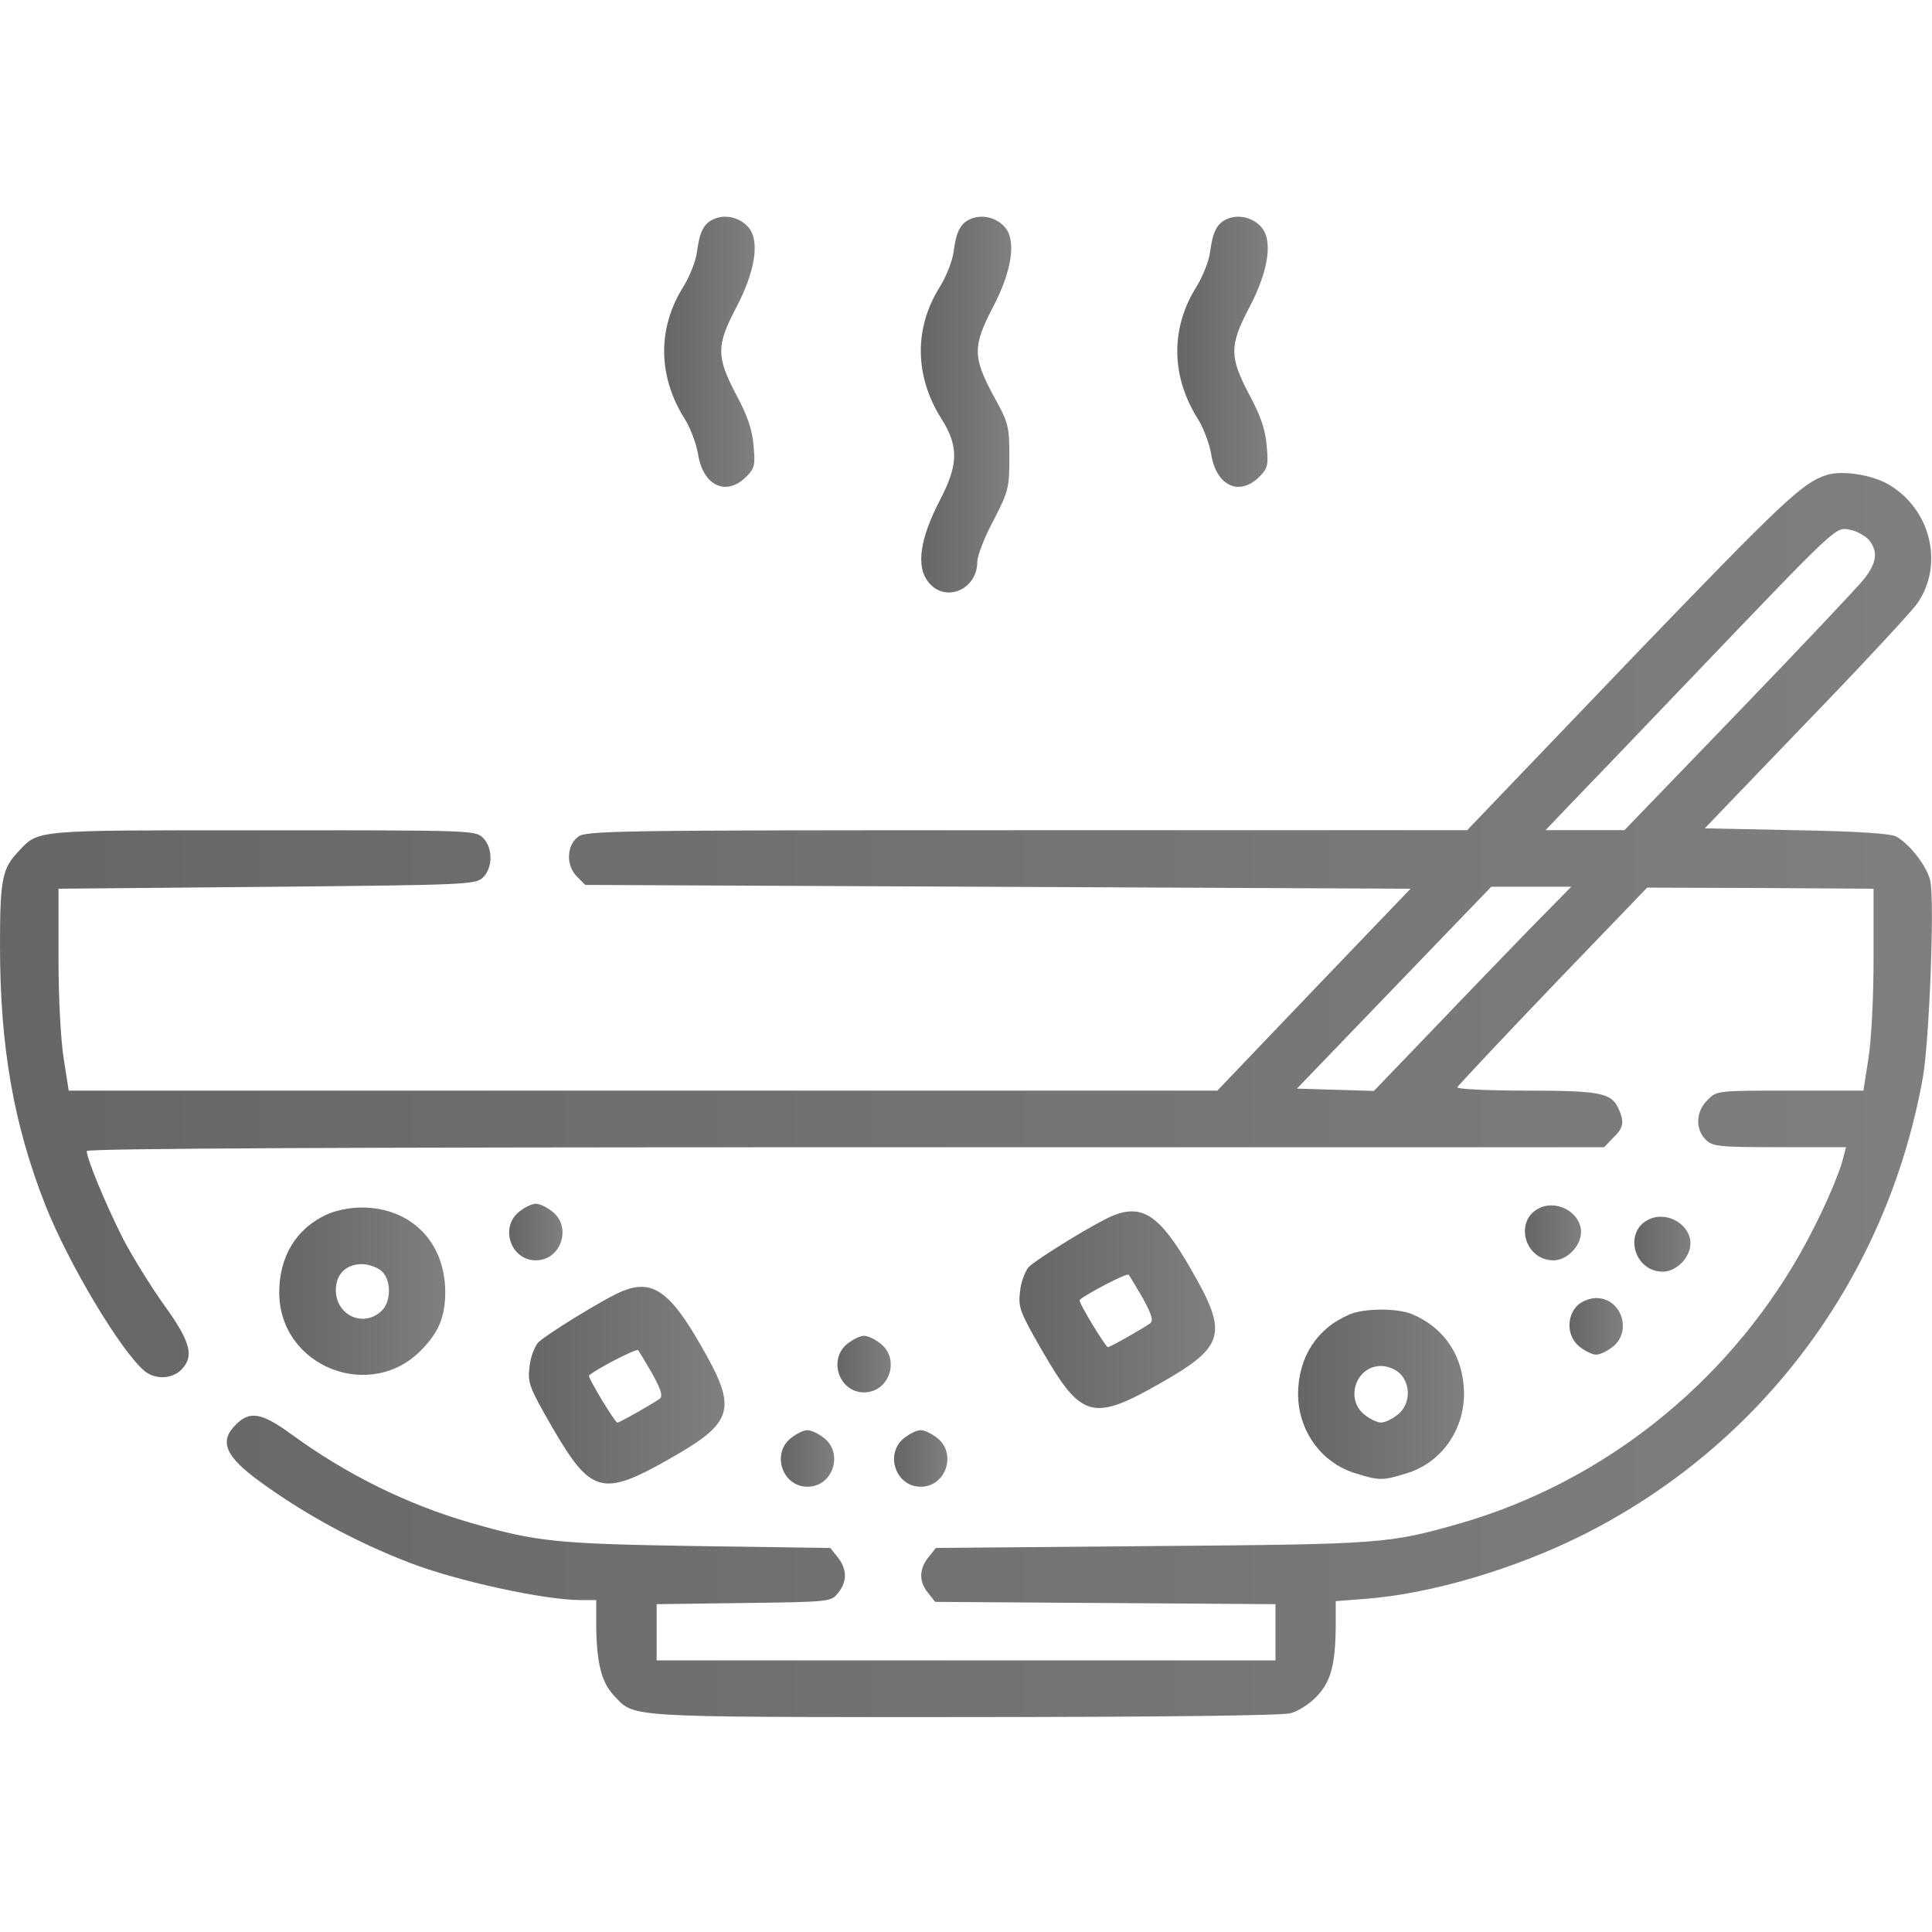
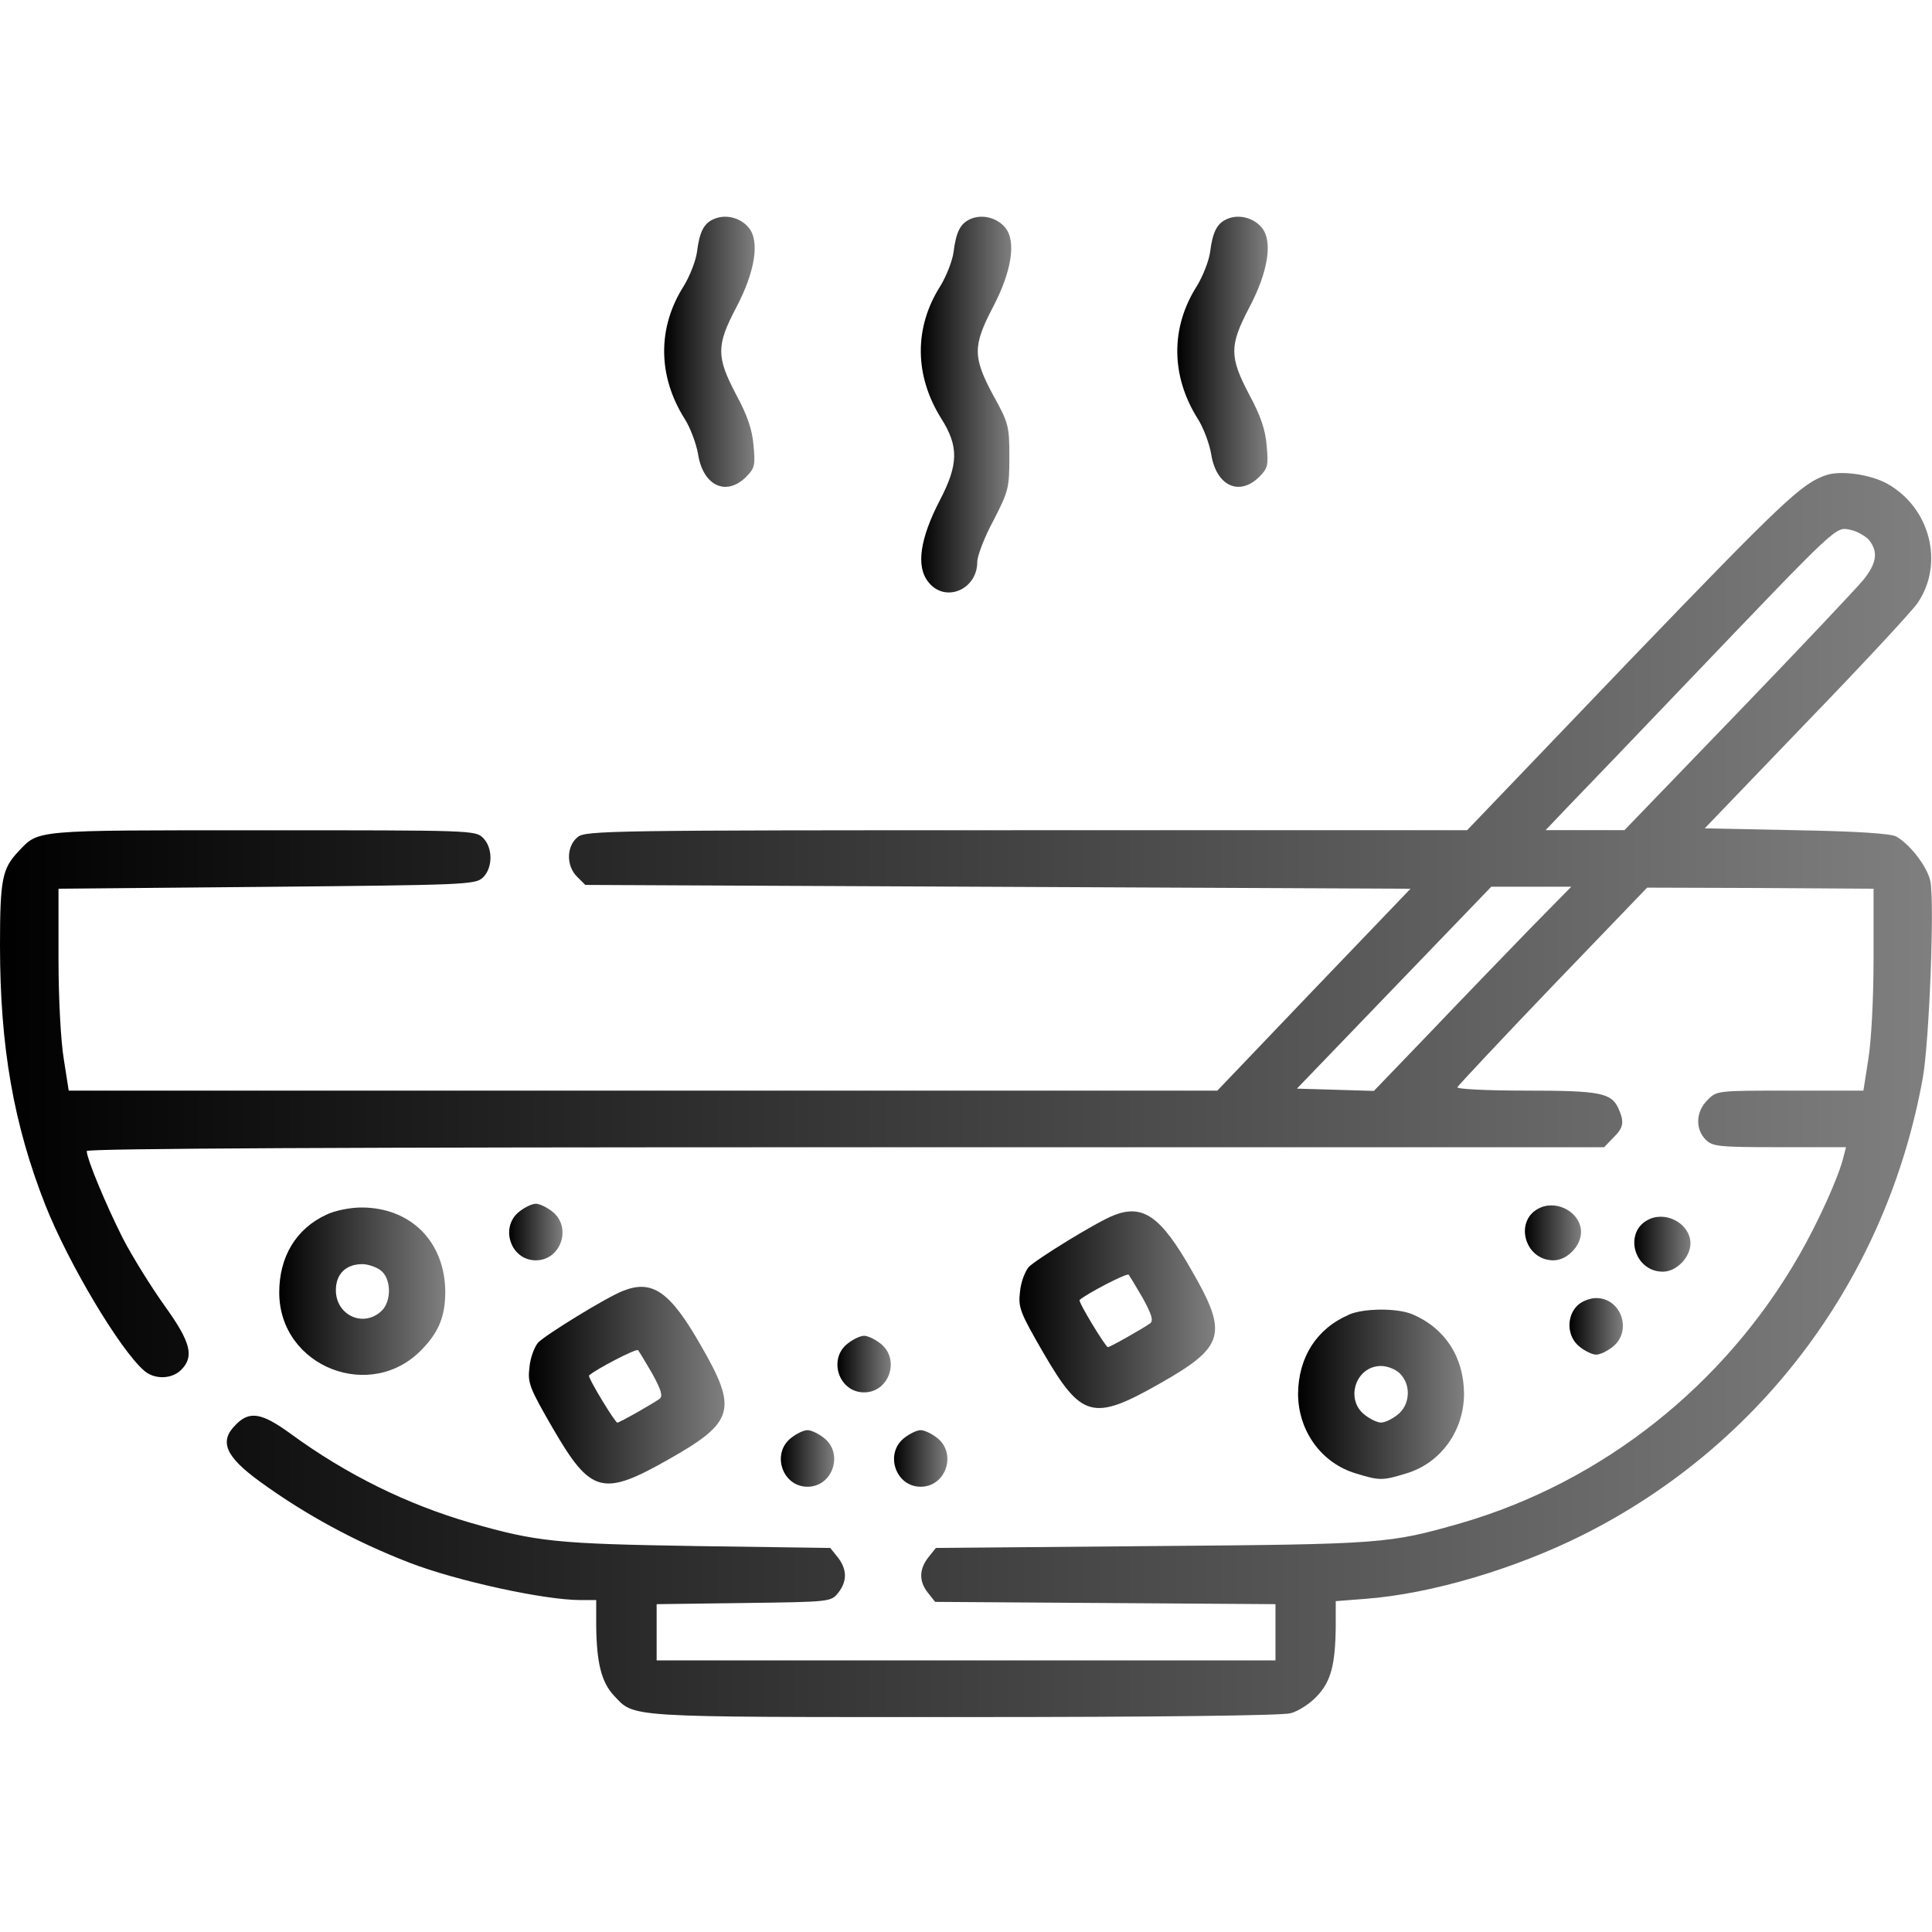
<svg xmlns="http://www.w3.org/2000/svg" version="1.1" width="32" height="32" viewBox="0 0 32 32">
  <linearGradient id="gradient1" x1="100%" y1="0%" x2="0%" y2="0%">
    <stop offset="0%" style="stop-color: #000000; stop-opacity: .5" />
-     <stop offset="100%" style="stop-color: #0000000; stop-opacity: .6" />
+     <stop offset="100%" style="stop-color: #0000000; stop-opacity: 1" />
  </linearGradient>
  <path fill="url(#gradient1)" d="M11.831 3.625c-0.169 0.069-0.244 0.206-0.287 0.55-0.019 0.144-0.119 0.4-0.219 0.563-0.438 0.688-0.431 1.487 0.012 2.194 0.094 0.144 0.194 0.412 0.225 0.588 0.081 0.525 0.463 0.706 0.794 0.381 0.144-0.144 0.156-0.194 0.125-0.519-0.019-0.256-0.1-0.5-0.287-0.844-0.331-0.631-0.331-0.813 0-1.444 0.313-0.594 0.394-1.1 0.206-1.325-0.137-0.163-0.375-0.225-0.569-0.144z" />
  <path fill="url(#gradient1)" d="M16.081 3.625c-0.169 0.069-0.244 0.206-0.287 0.55-0.019 0.144-0.119 0.4-0.219 0.563-0.438 0.688-0.431 1.487 0.019 2.2 0.287 0.456 0.281 0.756-0.025 1.344-0.331 0.637-0.4 1.1-0.194 1.356 0.275 0.356 0.812 0.131 0.812-0.331 0-0.1 0.119-0.412 0.269-0.688 0.25-0.488 0.262-0.537 0.262-1.050s-0.012-0.563-0.269-1.025c-0.337-0.631-0.337-0.813-0.006-1.45 0.313-0.594 0.394-1.1 0.206-1.325-0.137-0.163-0.375-0.225-0.569-0.144z" />
  <path fill="url(#gradient1)" d="M20.331 3.625c-0.169 0.069-0.244 0.206-0.288 0.55-0.019 0.144-0.119 0.4-0.219 0.563-0.438 0.688-0.431 1.487 0.012 2.194 0.094 0.144 0.194 0.412 0.225 0.588 0.081 0.525 0.462 0.706 0.794 0.381 0.144-0.144 0.156-0.194 0.125-0.519-0.019-0.256-0.1-0.5-0.288-0.844-0.331-0.631-0.331-0.813 0-1.444 0.313-0.594 0.394-1.1 0.206-1.325-0.137-0.163-0.375-0.225-0.569-0.144z" />
  <path fill="url(#gradient1)" d="M30.25 7.869c-0.4 0.131-0.706 0.419-3.25 3.063l-2.7 2.819h-7.3c-6.869 0-7.306 0.006-7.431 0.113-0.188 0.15-0.194 0.475-0.012 0.656l0.137 0.137 13.669 0.063-1.6 1.669-1.6 1.675h-19.025l-0.081-0.519c-0.050-0.3-0.088-0.994-0.088-1.669v-1.156l3.444-0.031c3.281-0.031 3.456-0.037 3.581-0.15 0.169-0.156 0.175-0.494 0.006-0.662-0.125-0.125-0.206-0.125-3.656-0.125-3.844 0-3.694-0.012-4.044 0.356-0.263 0.281-0.3 0.456-0.3 1.55 0 1.681 0.225 2.962 0.75 4.3 0.387 0.975 1.238 2.4 1.637 2.744 0.169 0.15 0.456 0.144 0.613-0.012 0.219-0.219 0.163-0.456-0.269-1.056-0.219-0.306-0.531-0.806-0.694-1.119-0.275-0.544-0.6-1.319-0.6-1.45 0-0.044 4.425-0.063 12.563-0.063h12.569l0.15-0.156c0.175-0.169 0.188-0.262 0.087-0.488-0.119-0.256-0.3-0.294-1.531-0.294-0.637 0-1.15-0.025-1.137-0.056 0.012-0.025 0.725-0.788 1.581-1.681l1.563-1.625 1.875 0.006 1.875 0.012v1.156c0 0.675-0.038 1.369-0.087 1.669l-0.081 0.519h-1.219c-1.206 0-1.212 0-1.363 0.156-0.194 0.188-0.206 0.481-0.031 0.656 0.113 0.113 0.206 0.125 1.225 0.125h1.1l-0.044 0.169c-0.081 0.331-0.413 1.063-0.731 1.619-1.231 2.15-3.256 3.756-5.6 4.438-1.206 0.344-1.281 0.35-5.119 0.381l-3.581 0.031-0.125 0.156c-0.156 0.2-0.156 0.4-0.006 0.587l0.119 0.15 5.637 0.038v0.931h-10.25v-0.931l1.444-0.019c1.431-0.019 1.444-0.019 1.563-0.169 0.15-0.188 0.15-0.387-0.006-0.587l-0.125-0.156-2.2-0.031c-2.344-0.038-2.656-0.069-3.763-0.387-1.050-0.306-2.044-0.794-2.969-1.469-0.487-0.356-0.688-0.387-0.913-0.156-0.281 0.275-0.181 0.525 0.406 0.95 0.75 0.544 1.581 0.994 2.469 1.337 0.775 0.3 2.231 0.619 2.831 0.619h0.262v0.419c0.006 0.625 0.088 0.938 0.287 1.156 0.356 0.375 0.113 0.363 5.787 0.363 3.225 0 5.288-0.025 5.425-0.063 0.125-0.031 0.319-0.156 0.431-0.275 0.238-0.244 0.313-0.525 0.319-1.169v-0.413l0.488-0.038c1.087-0.081 2.475-0.494 3.6-1.056 2.981-1.494 5.044-4.275 5.637-7.581 0.106-0.606 0.194-2.869 0.125-3.244-0.044-0.231-0.325-0.606-0.563-0.744-0.087-0.050-0.631-0.088-1.656-0.106l-1.519-0.031 1.675-1.744c0.925-0.956 1.756-1.85 1.85-1.988 0.444-0.65 0.212-1.575-0.5-1.975-0.281-0.156-0.769-0.225-1.012-0.144zM30.956 8.944c0.156 0.194 0.131 0.381-0.094 0.662-0.113 0.137-1.050 1.131-2.081 2.2l-1.875 1.944h-1.306l0.375-0.394c0.206-0.213 1.119-1.162 2.019-2.106 2.469-2.581 2.406-2.525 2.65-2.475 0.106 0.019 0.25 0.1 0.313 0.169zM25.337 15.387c-0.375 0.387-1.113 1.15-1.631 1.694l-0.95 0.988-1.275-0.038 3.219-3.344h1.325l-0.688 0.7z" />
  <path fill="url(#gradient1)" d="M8.6 20.069c-0.325 0.256-0.144 0.806 0.275 0.806s0.6-0.55 0.275-0.806c-0.094-0.075-0.213-0.131-0.275-0.131s-0.181 0.056-0.275 0.131z" />
  <path fill="url(#gradient1)" d="M25.519 20c-0.45 0.188-0.281 0.875 0.212 0.875 0.225 0 0.456-0.238 0.456-0.469 0-0.306-0.369-0.531-0.669-0.406z" />
  <path fill="url(#gradient1)" d="M5.406 20.119c-0.5 0.231-0.781 0.694-0.781 1.288 0 1.238 1.537 1.837 2.381 0.925 0.269-0.281 0.369-0.544 0.369-0.938-0.006-0.825-0.569-1.394-1.388-1.394-0.188 0-0.438 0.050-0.581 0.119zM6.3 21.038c0.181 0.125 0.194 0.519 0.013 0.681-0.3 0.275-0.75 0.063-0.75-0.35 0-0.269 0.169-0.431 0.438-0.431 0.088 0 0.225 0.044 0.3 0.1z" />
  <path fill="url(#gradient1)" d="M18.444 20.131c-0.275 0.106-1.288 0.731-1.406 0.856-0.063 0.075-0.131 0.256-0.144 0.413-0.031 0.256 0 0.337 0.387 1.006 0.631 1.087 0.825 1.137 1.925 0.512 1.081-0.613 1.144-0.819 0.525-1.887-0.506-0.887-0.8-1.094-1.288-0.9zM18.931 21.506c0.15 0.275 0.175 0.369 0.119 0.413-0.113 0.081-0.663 0.394-0.7 0.394s-0.494-0.75-0.469-0.781c0.119-0.106 0.781-0.45 0.813-0.419 0.019 0.025 0.125 0.2 0.238 0.394z" />
  <path fill="url(#gradient1)" d="M27.331 20.188c-0.45 0.188-0.281 0.875 0.212 0.875 0.225 0 0.456-0.238 0.456-0.469 0-0.306-0.369-0.531-0.669-0.406z" />
  <path fill="url(#gradient1)" d="M10.319 21.381c-0.275 0.106-1.287 0.731-1.406 0.856-0.063 0.075-0.131 0.256-0.144 0.413-0.031 0.256 0 0.337 0.387 1.006 0.631 1.087 0.825 1.137 1.925 0.512 1.081-0.613 1.144-0.819 0.525-1.887-0.506-0.887-0.8-1.094-1.287-0.9zM10.806 22.756c0.15 0.275 0.175 0.369 0.119 0.413-0.113 0.081-0.662 0.394-0.7 0.394s-0.494-0.75-0.469-0.781c0.119-0.106 0.781-0.45 0.813-0.419 0.019 0.025 0.125 0.2 0.238 0.394z" />
  <path fill="url(#gradient1)" d="M26.125 21.625c-0.188 0.188-0.169 0.519 0.038 0.681 0.094 0.075 0.212 0.131 0.275 0.131s0.181-0.056 0.275-0.131c0.325-0.256 0.144-0.806-0.275-0.806-0.106 0-0.244 0.056-0.313 0.125z" />
  <path fill="url(#gradient1)" d="M22.344 21.775c-0.538 0.231-0.837 0.706-0.844 1.306 0 0.619 0.387 1.156 0.962 1.325 0.387 0.119 0.438 0.119 0.825 0 0.575-0.169 0.962-0.706 0.962-1.325-0.006-0.606-0.313-1.081-0.856-1.313-0.256-0.106-0.806-0.1-1.050 0.006zM23.188 22.75c0.188 0.188 0.169 0.519-0.038 0.681-0.094 0.075-0.212 0.131-0.275 0.131s-0.181-0.056-0.275-0.131c-0.325-0.256-0.144-0.806 0.275-0.806 0.106 0 0.244 0.056 0.313 0.125z" />
  <path fill="url(#gradient1)" d="M14.037 22.256c-0.325 0.256-0.144 0.806 0.275 0.806s0.6-0.55 0.275-0.806c-0.094-0.075-0.213-0.131-0.275-0.131s-0.181 0.056-0.275 0.131z" />
  <path fill="url(#gradient1)" d="M13.1 23.819c-0.325 0.256-0.144 0.806 0.275 0.806s0.6-0.55 0.275-0.806c-0.094-0.075-0.213-0.131-0.275-0.131s-0.181 0.056-0.275 0.131z" />
  <path fill="url(#gradient1)" d="M14.975 23.819c-0.325 0.256-0.144 0.806 0.275 0.806s0.6-0.55 0.275-0.806c-0.094-0.075-0.213-0.131-0.275-0.131s-0.181 0.056-0.275 0.131z" />
</svg>
